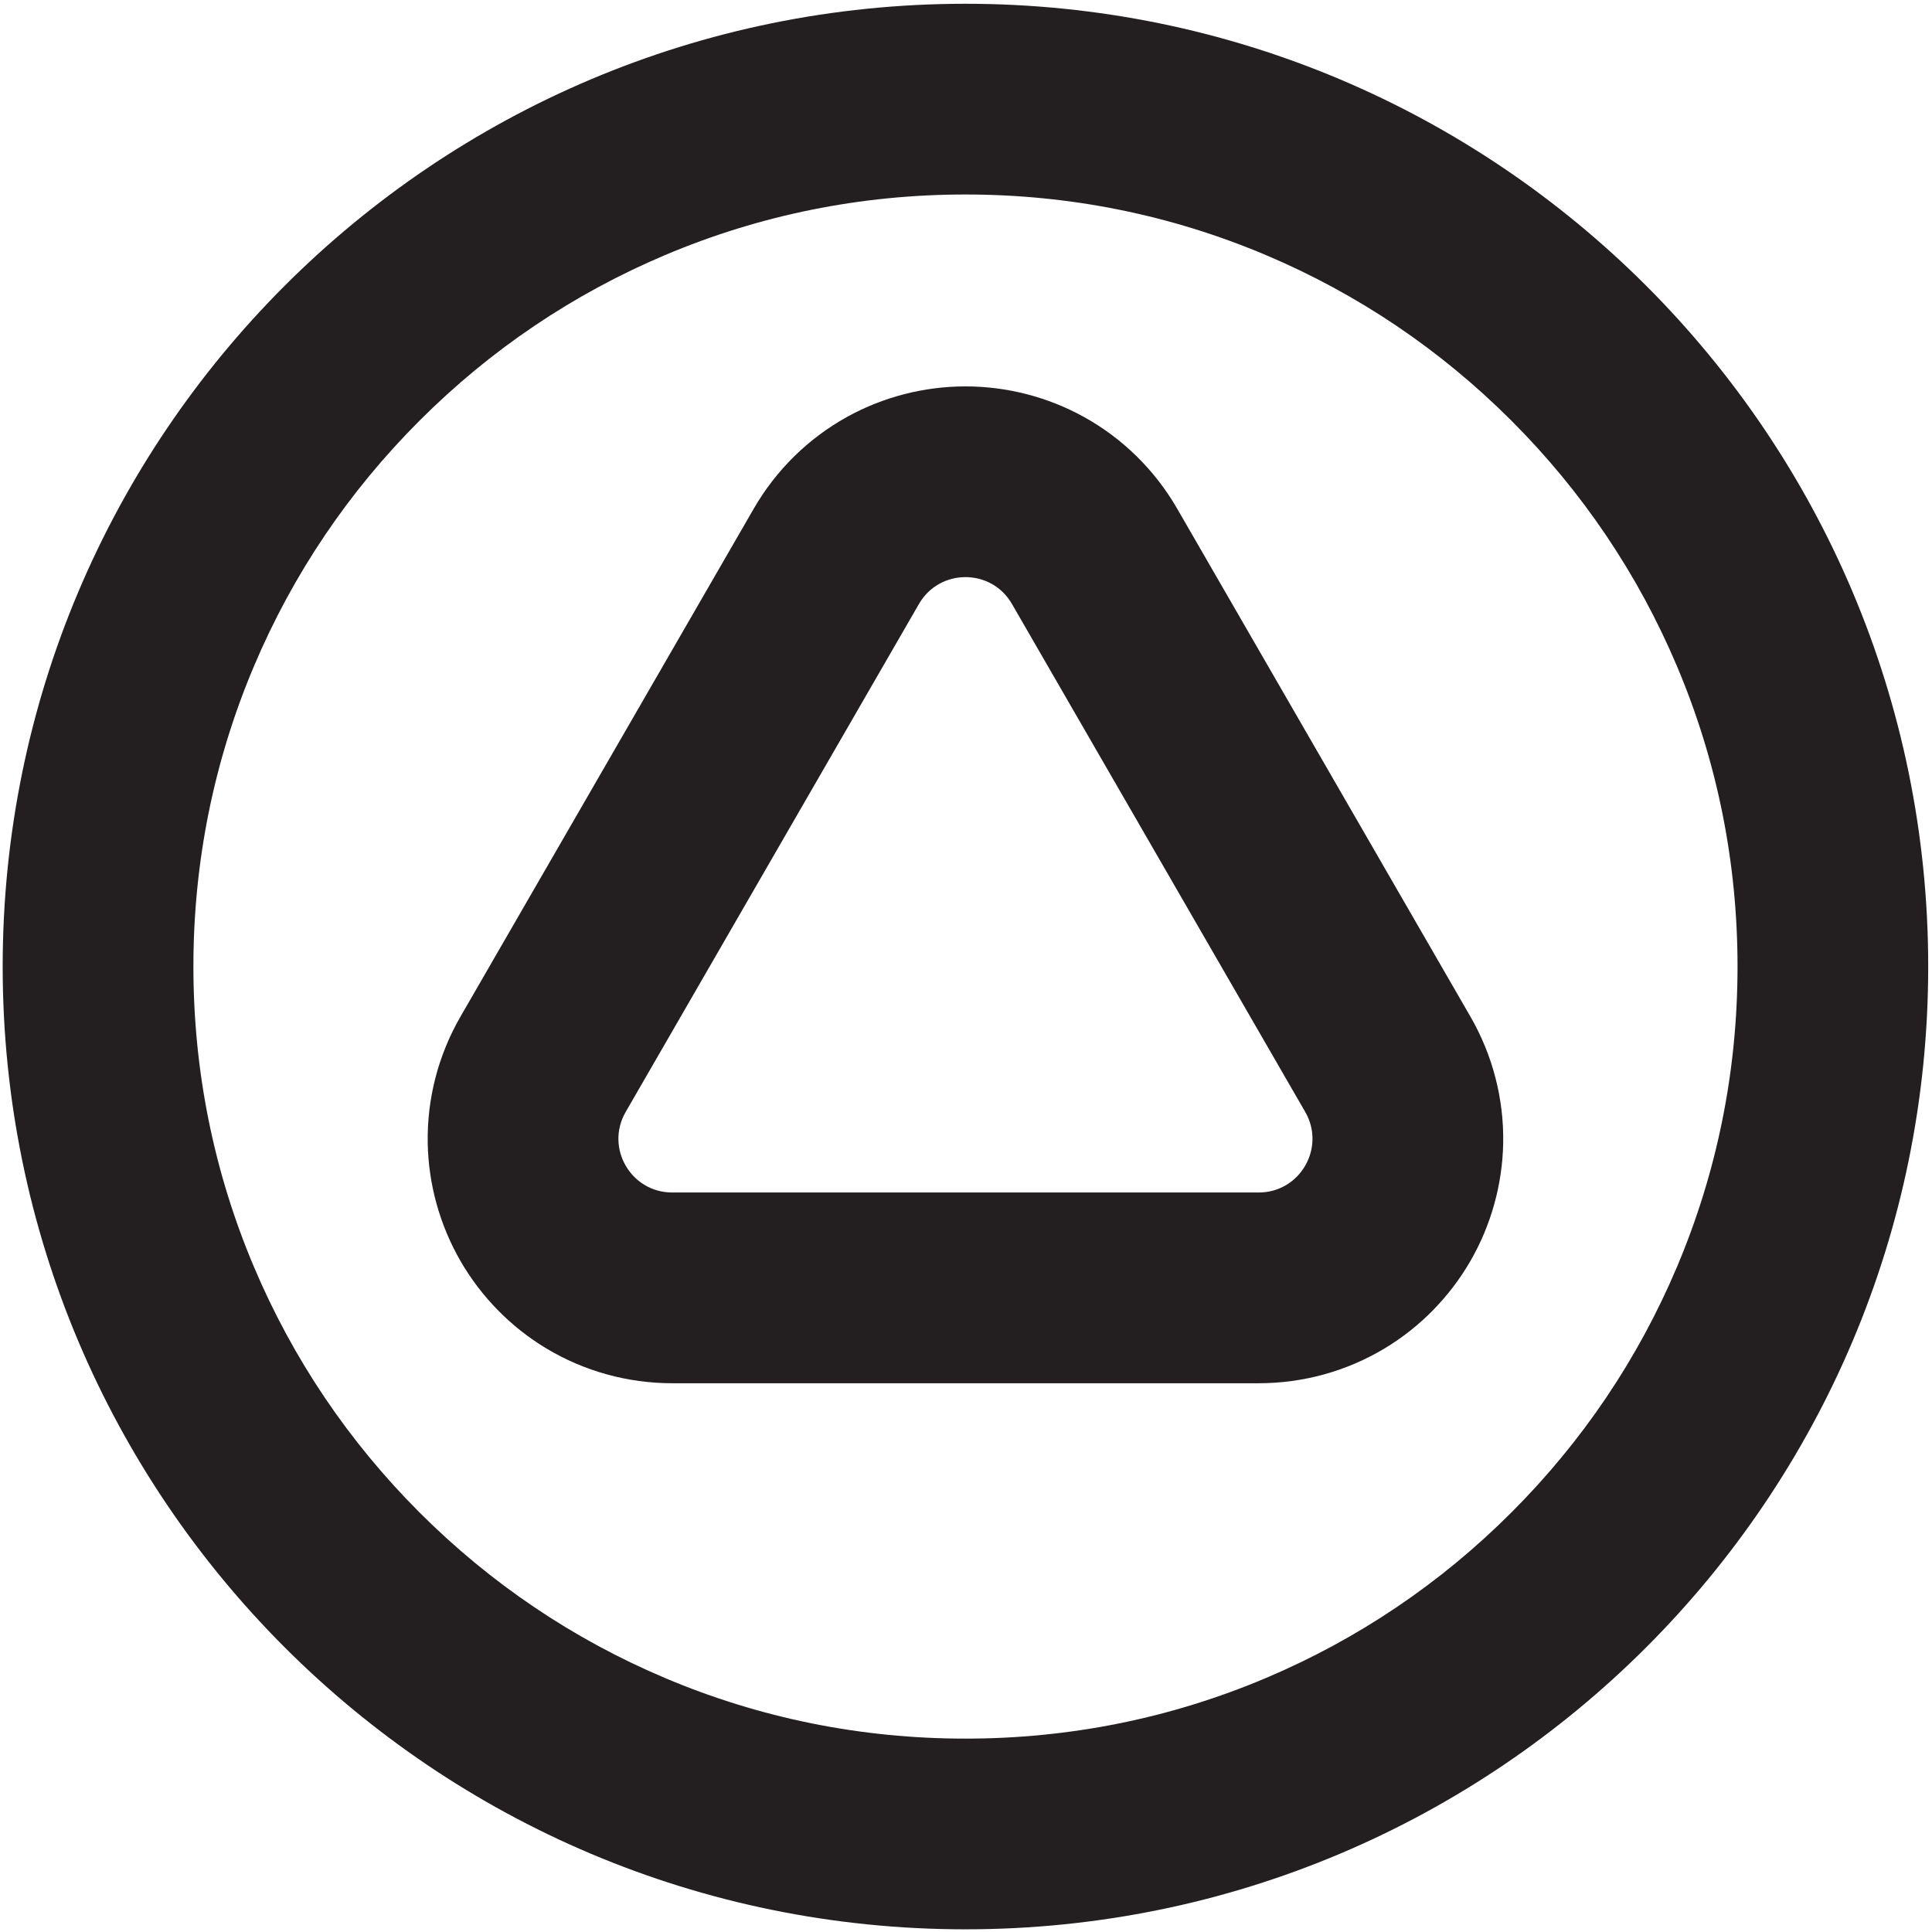
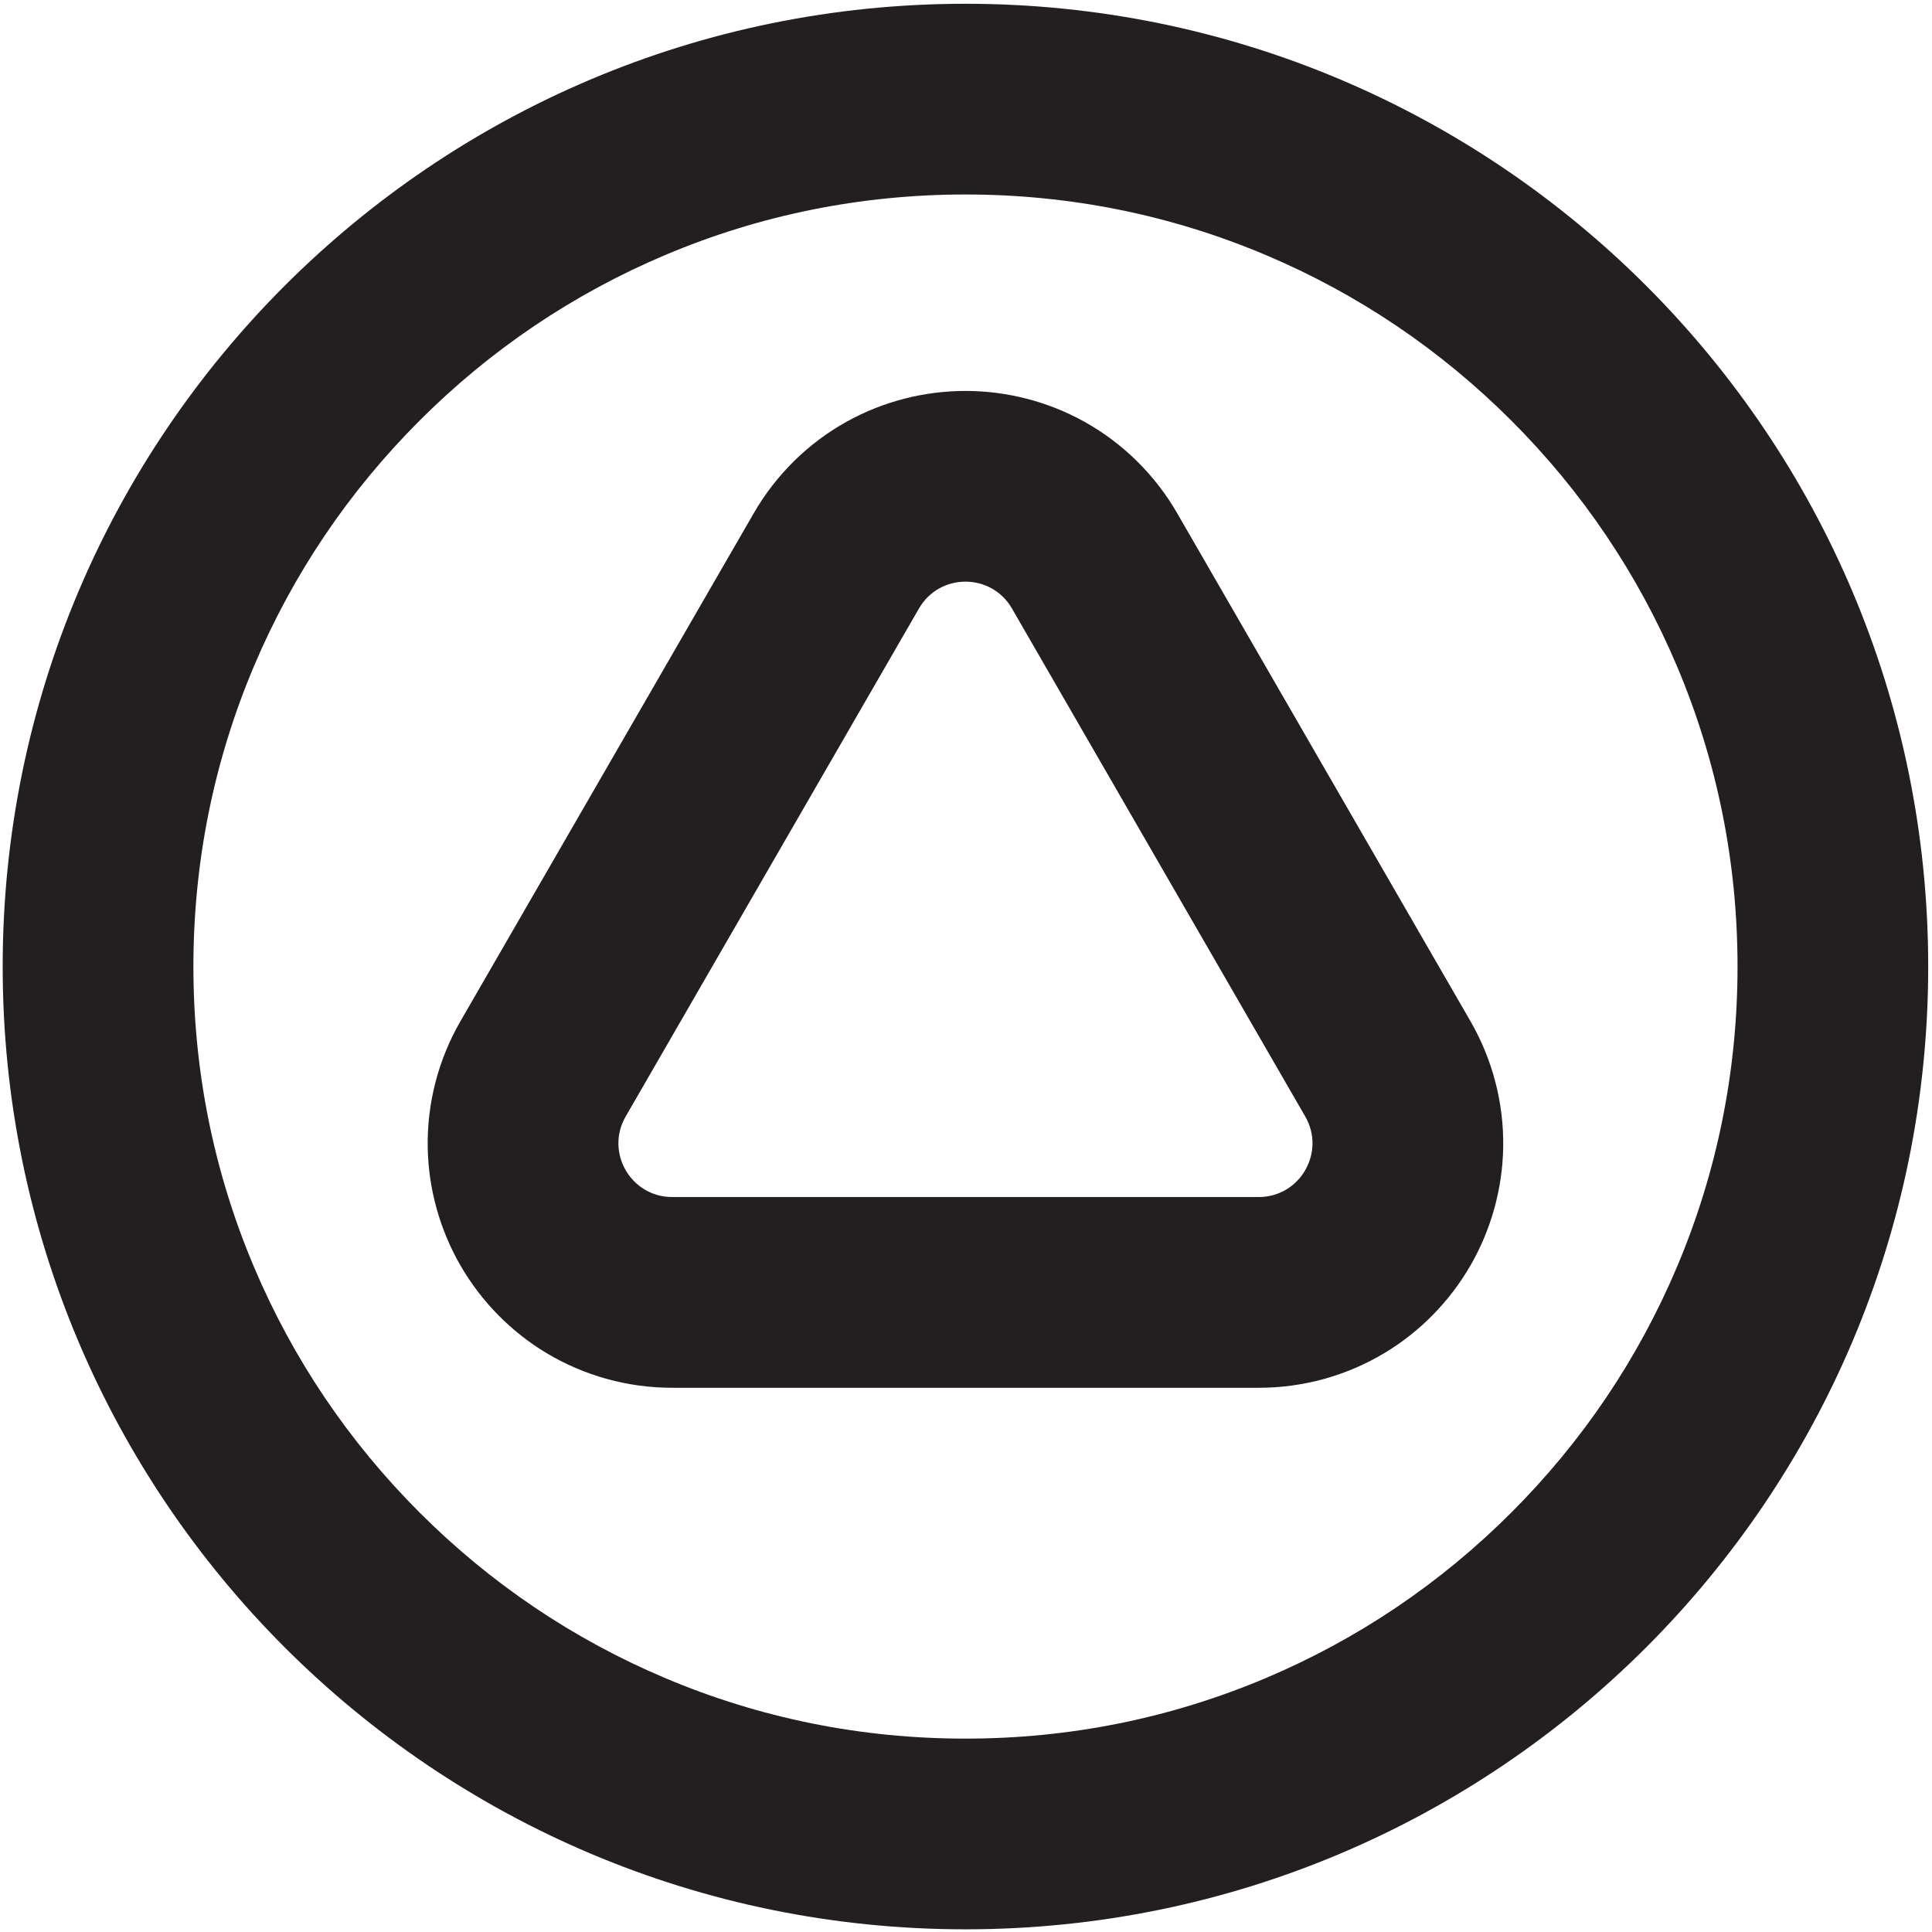
<svg xmlns="http://www.w3.org/2000/svg" id="Layer_130" data-name="Layer 130" viewBox="0 0 850.91 850.91">
  <defs>
    <style>
      .cls-1 {
        fill: #231f20;
      }
    </style>
  </defs>
  <path class="cls-1" d="M425.22,85.66c45.94,0,90.46,8.98,132.33,26.69,40.48,17.12,76.85,41.65,108.11,72.91,31.26,31.26,55.78,67.63,72.91,108.11,17.71,41.87,26.69,86.39,26.69,132.33s-8.98,90.46-26.69,132.33c-17.12,40.48-41.65,76.85-72.91,108.11s-67.63,55.78-108.11,72.91c-41.87,17.71-86.39,26.69-132.33,26.69s-90.46-8.98-132.33-26.69c-40.48-17.12-76.85-41.65-108.11-72.91-31.26-31.26-55.78-67.63-72.91-108.11-17.71-41.87-26.69-86.39-26.69-132.33s8.98-90.46,26.69-132.33c17.12-40.48,41.65-76.85,72.91-108.11,31.26-31.26,67.63-55.78,108.11-72.91,41.87-17.71,86.39-26.69,132.33-26.69M425.22,1.66C191.03,1.66,1.18,191.51,1.18,425.7s189.85,424.03,424.03,424.03,424.03-189.85,424.03-424.03S659.4,1.66,425.22,1.66h0Z" />
-   <path class="cls-1" d="M425.22,254.18c7.97,0,15.93,3.94,20.48,11.83l129.16,223.72c9.1,15.77-2.28,35.48-20.48,35.48h-258.33c-18.21,0-29.59-19.71-20.48-35.48l129.16-223.72c4.55-7.88,12.52-11.83,20.48-11.83M425.22,170.18c-18.26,0-36.32,4.66-52.24,13.49-17.03,9.44-31.2,23.39-40.99,40.34l-129.17,223.72c-9.79,16.95-14.78,36.2-14.44,55.67.32,18.2,5.31,36.17,14.44,51.99,9.13,15.81,22.2,29.13,37.8,38.5,16.69,10.03,35.85,15.33,55.43,15.33h258.33c19.58,0,38.74-5.3,55.43-15.33,15.6-9.37,28.67-22.69,37.8-38.5,9.13-15.81,14.12-33.79,14.44-51.99.34-19.46-4.65-38.71-14.44-55.67l-129.16-223.72c-9.79-16.95-23.96-30.9-40.99-40.34-15.92-8.82-33.98-13.49-52.24-13.49h0Z" />
+   <path class="cls-1" d="M425.22,256.18c7.97,0,15.93,3.94,20.48,11.83l129.16,223.72c9.1,15.77-2.28,35.48-20.48,35.48h-258.33c-18.21,0-29.59-19.71-20.48-35.48l129.16-223.72c4.55-7.88,12.52-11.83,20.48-11.83M425.22,172.18c-18.26,0-36.32,4.66-52.24,13.49-17.03,9.44-31.2,23.39-40.99,40.34l-129.17,223.72c-9.79,16.95-14.78,36.2-14.44,55.67.32,18.2,5.31,36.17,14.44,51.99,9.13,15.81,22.2,29.13,37.8,38.5,16.69,10.03,35.85,15.33,55.43,15.33h258.33c19.58,0,38.74-5.3,55.43-15.33,15.6-9.37,28.67-22.69,37.8-38.5,9.13-15.81,14.12-33.79,14.44-51.99.34-19.46-4.65-38.71-14.44-55.67l-129.16-223.72c-9.79-16.95-23.96-30.9-40.99-40.34-15.92-8.82-33.98-13.49-52.24-13.49h0Z" />
</svg>
